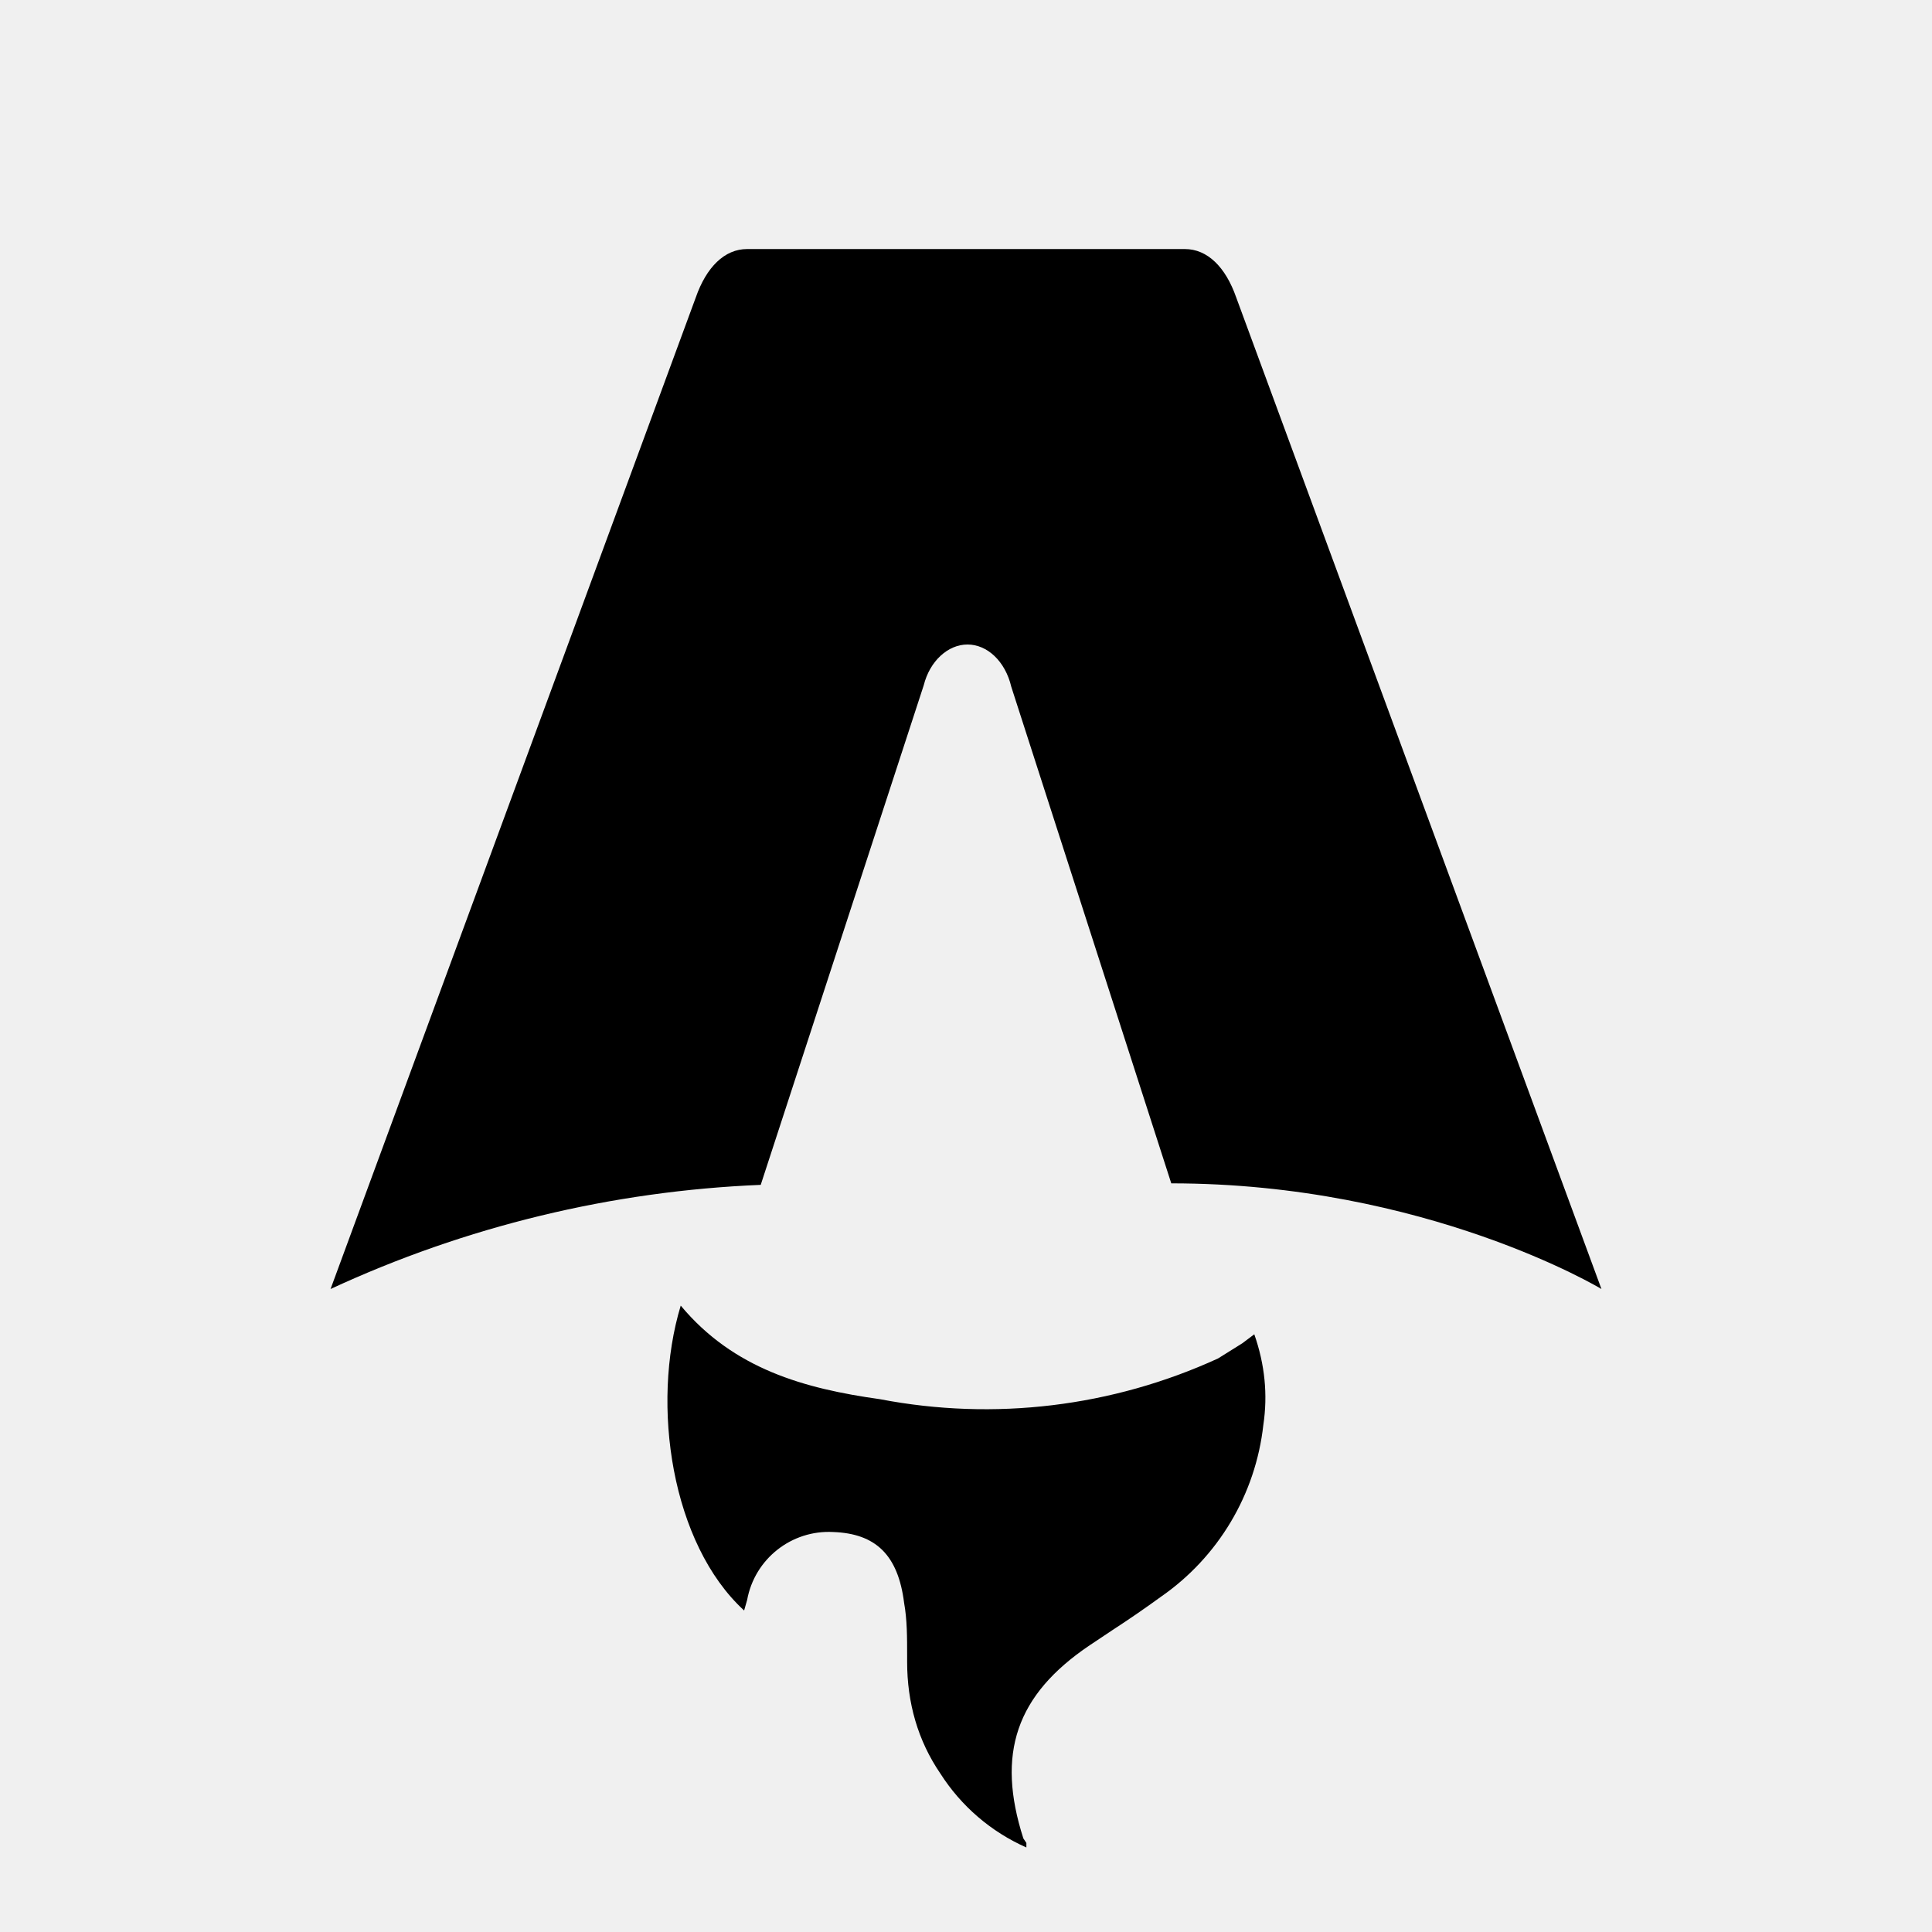
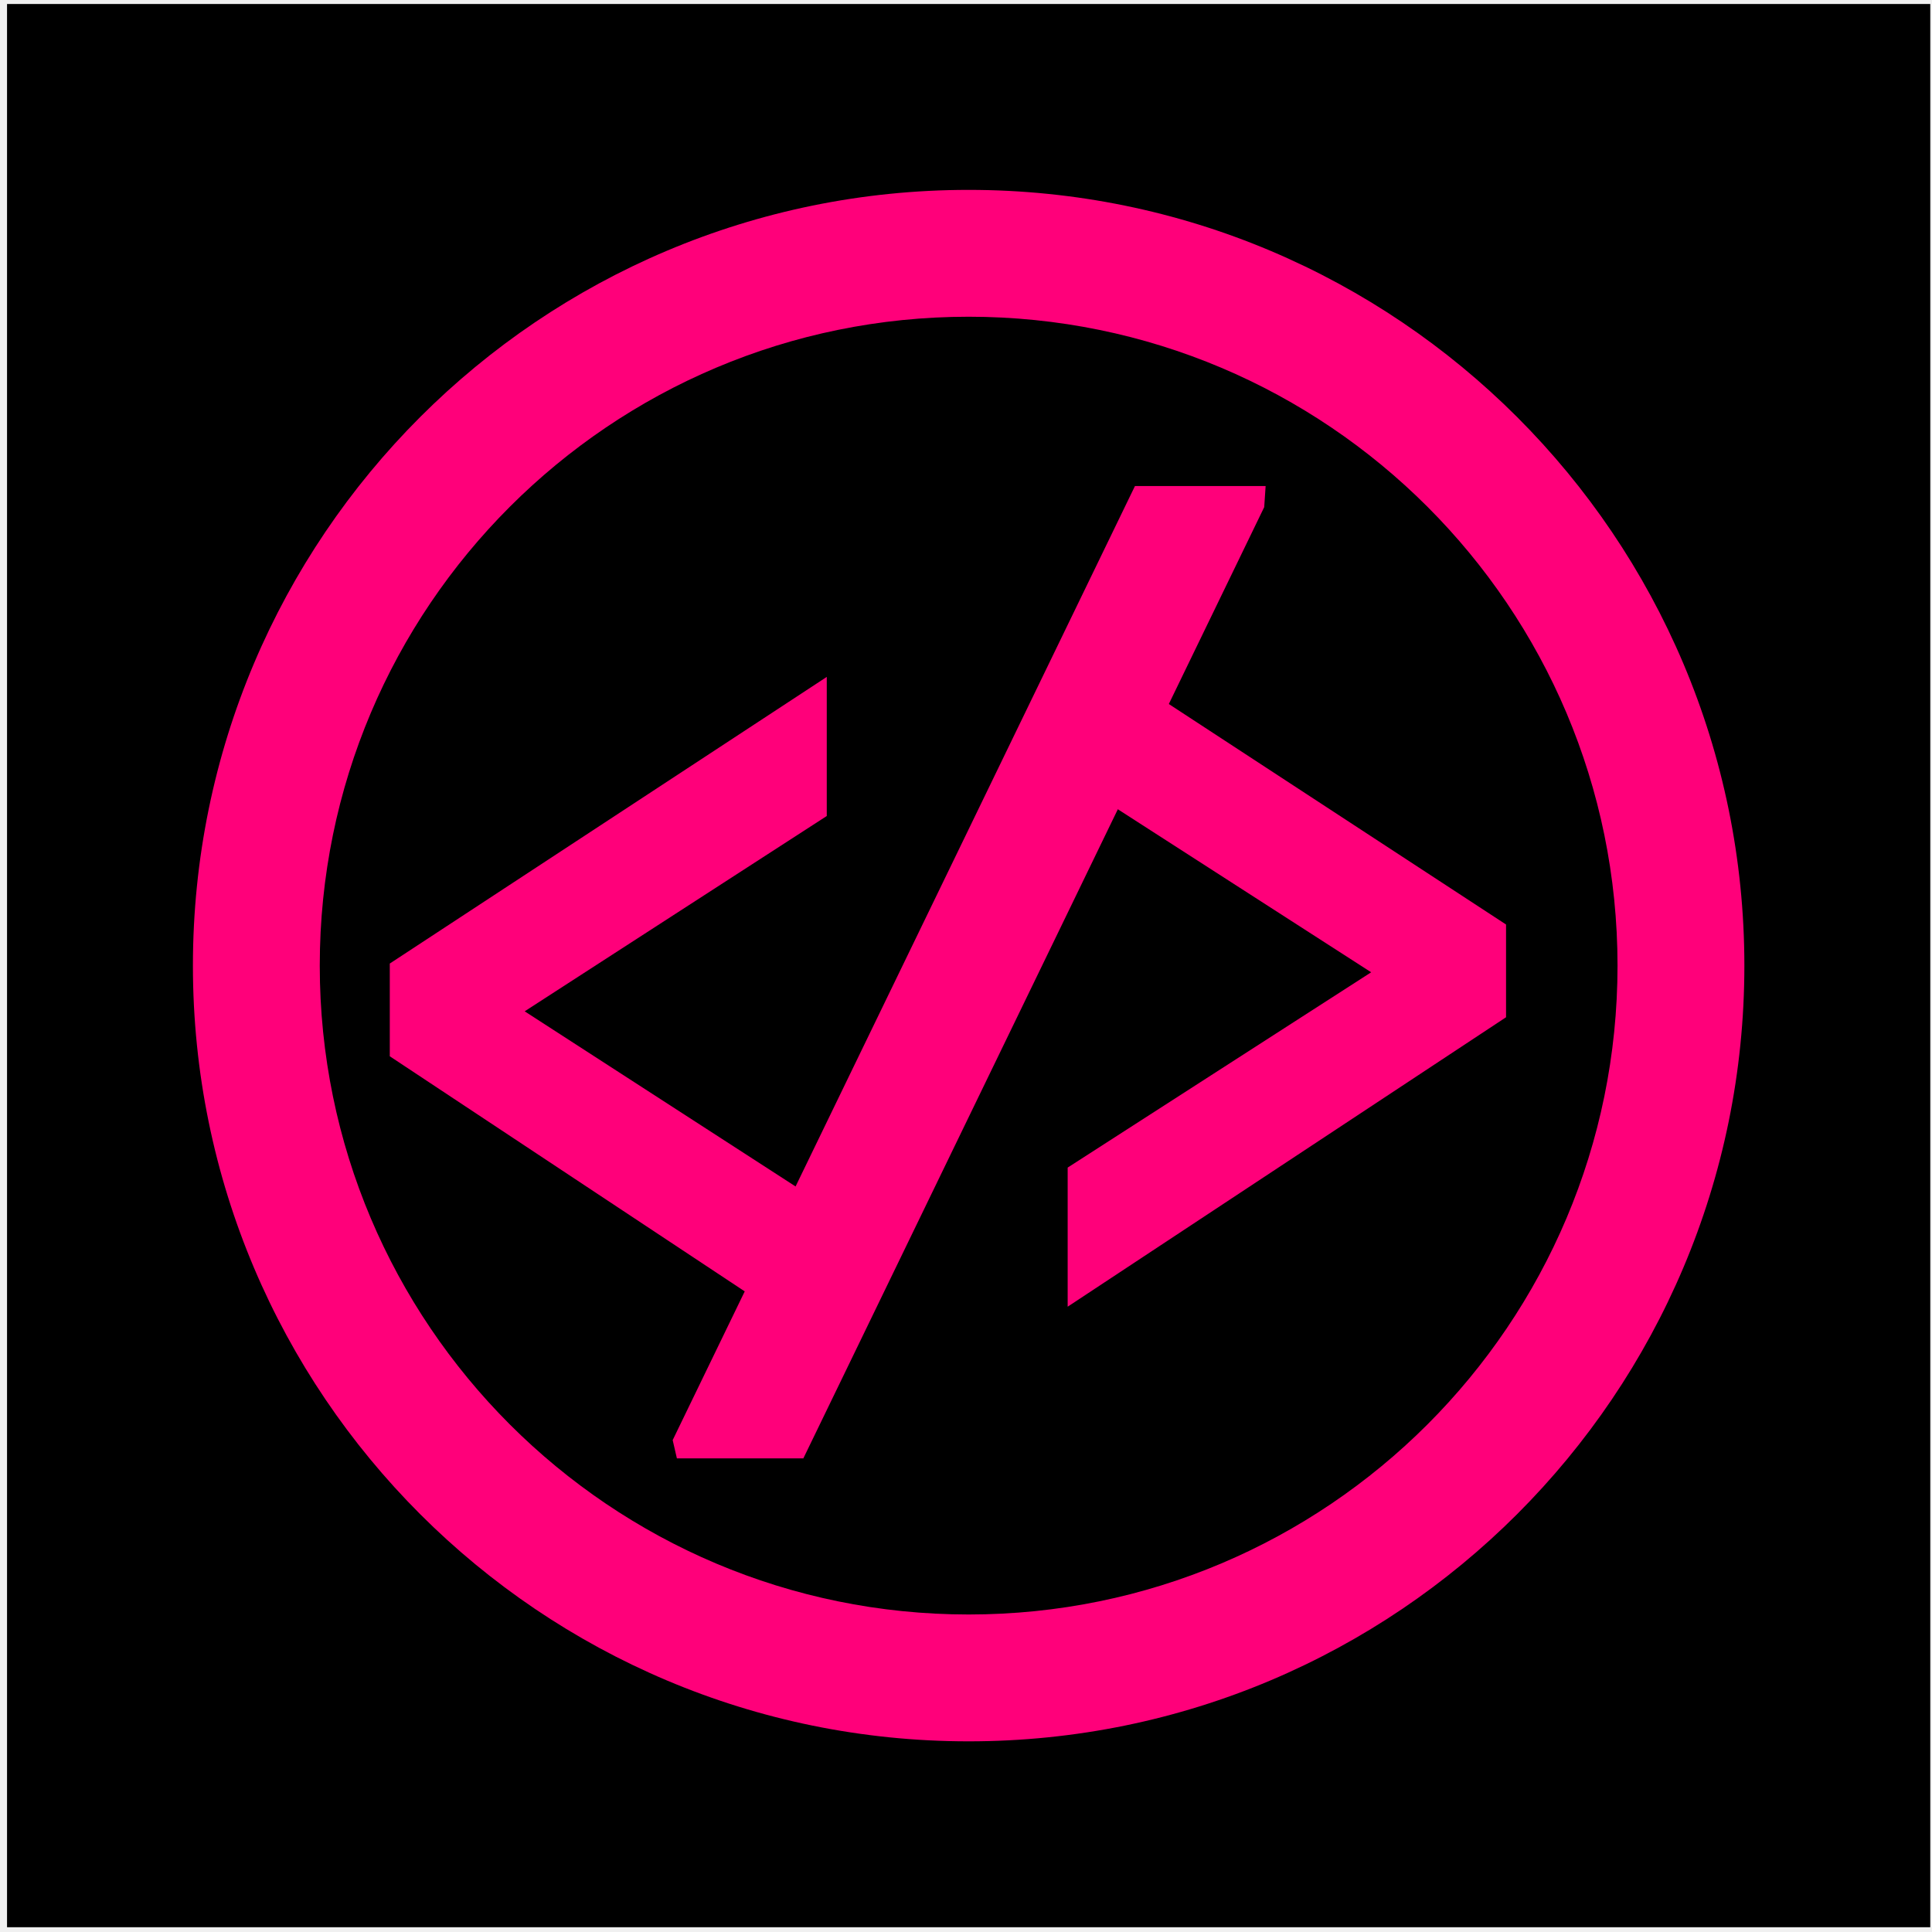
- <svg xmlns="http://www.w3.org/2000/svg" fill="none" viewBox="0 0 128 128">
-   <path d="M50.4 78.5a75.1 75.1 0 0 0-28.5 6.9l24.2-65.7c.7-2 1.9-3.2 3.4-3.2h29c1.5 0 2.7 1.2 3.4 3.2l24.2 65.7s-11.6-7-28.5-7L67 45.5c-.4-1.7-1.6-2.8-2.9-2.8-1.3 0-2.5 1.1-2.9 2.7L50.4 78.5Zm-1.1 28.2Zm-4.2-20.2c-2 6.6-.6 15.8 4.2 20.2a17.5 17.5 0 0 1 .2-.7 5.5 5.5 0 0 1 5.7-4.5c2.8.1 4.3 1.5 4.7 4.7.2 1.1.2 2.3.2 3.5v.4c0 2.7.7 5.2 2.2 7.4a13 13 0 0 0 5.7 4.9v-.3l-.2-.3c-1.8-5.6-.5-9.5 4.4-12.8l1.5-1a73 73 0 0 0 3.2-2.2 16 16 0 0 0 6.8-11.4c.3-2 .1-4-.6-6l-.8.6-1.6 1a37 37 0 0 1-22.4 2.7c-5-.7-9.7-2-13.2-6.2Z" />
-   <style>
-         path { fill: #000; }
-         @media (prefers-color-scheme: dark) {
-             path { fill: #FFF; }
-         }
-     </style>
+ <svg xmlns="http://www.w3.org/2000/svg" width="198" height="198" viewBox="0 0 198 198" fill="none">
+   <rect x="0.721" y="0.41" width="197.101" height="197.101" fill="black" />
+   <path fill-rule="evenodd" clip-rule="evenodd" d="M99.271 178.46C143.177 178.46 178.771 142.867 178.771 98.96C178.771 55.054 143.177 19.46 99.271 19.46C55.364 19.46 19.771 55.054 19.771 98.96C19.771 142.867 55.364 178.46 99.271 178.46ZM99.271 165.46C135.998 165.46 165.771 135.687 165.771 98.96C165.771 62.233 135.998 32.46 99.271 32.46C62.544 32.46 32.771 62.233 32.771 98.96C32.771 135.687 62.544 165.46 99.271 165.46Z" fill="#FF007A" />
+   <path d="M84.731 137.916L39.947 108.252V98.748L84.731 69.372V83.628L53.771 103.644L84.731 123.66V137.916Z" fill="#FF007A" />
+   <path d="M69.371 149.46L68.939 147.588L116.315 49.812H129.707L129.563 51.972L82.331 149.46H69.371Z" fill="#FF007A" />
+   <path d="M109.419 133.916V119.66L140.523 99.644L109.419 79.628V65.372L154.347 94.748V104.252L109.419 133.916Z" fill="#FF007A" />
</svg>
